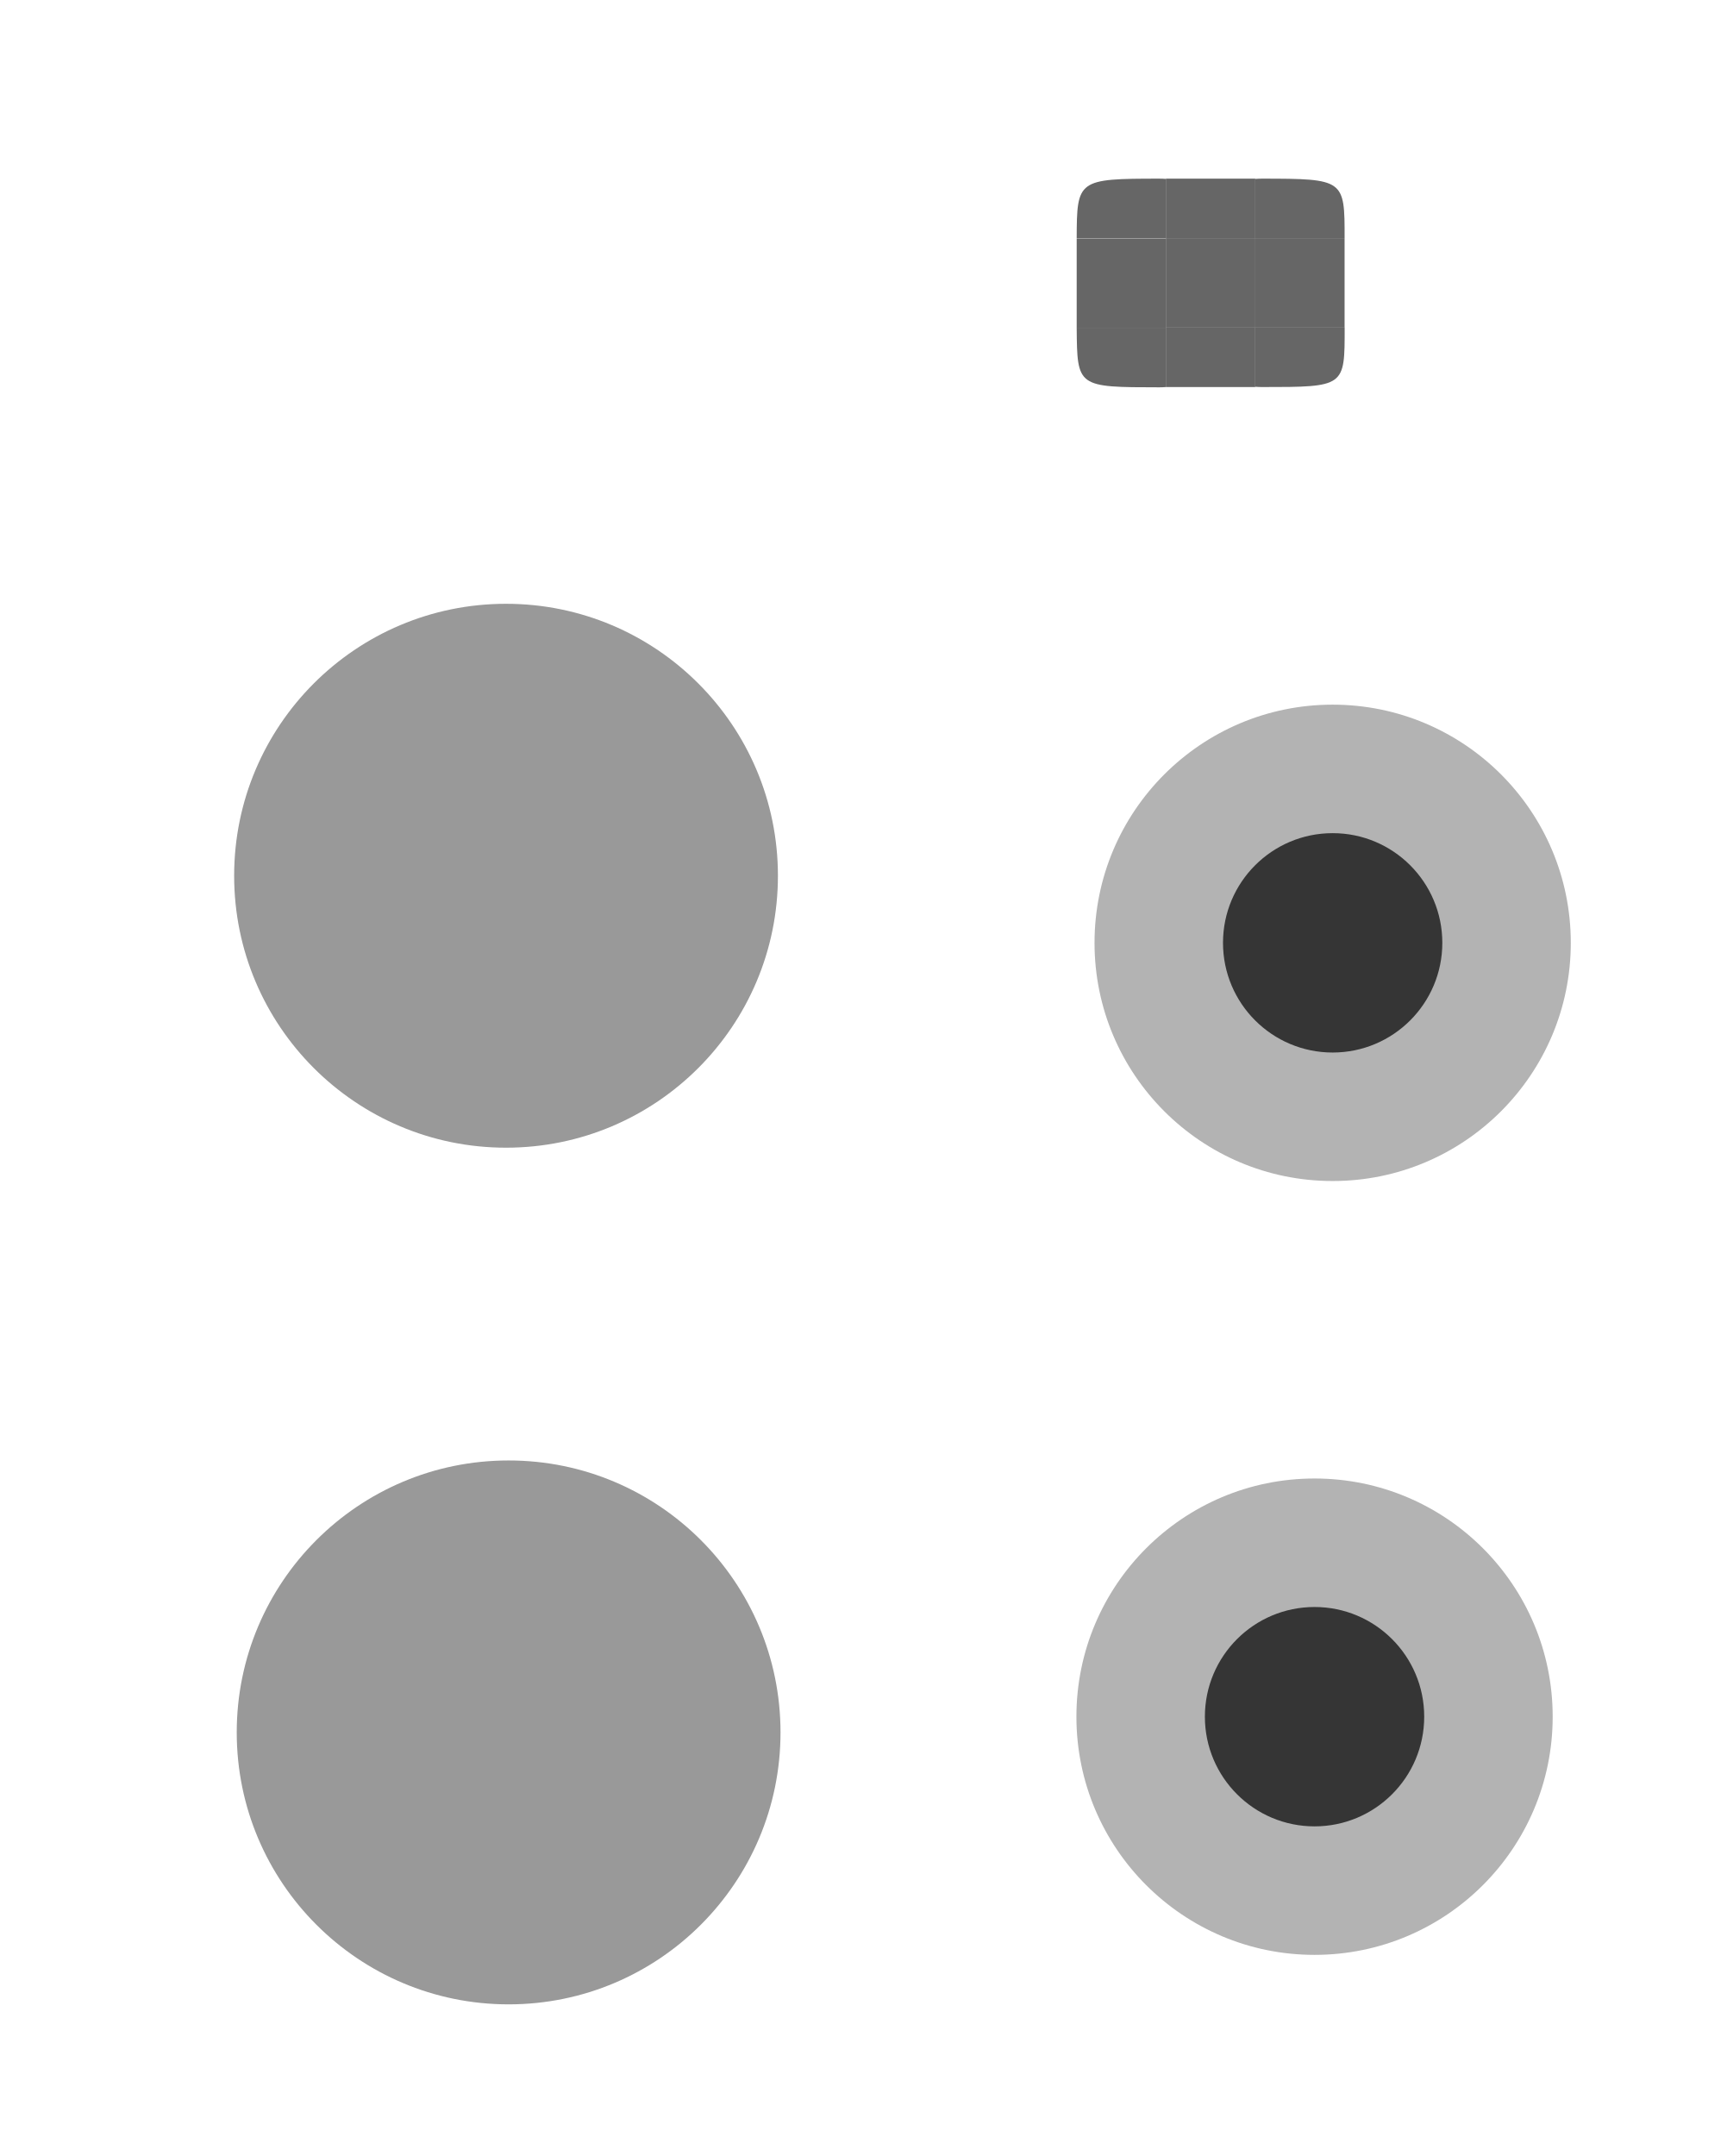
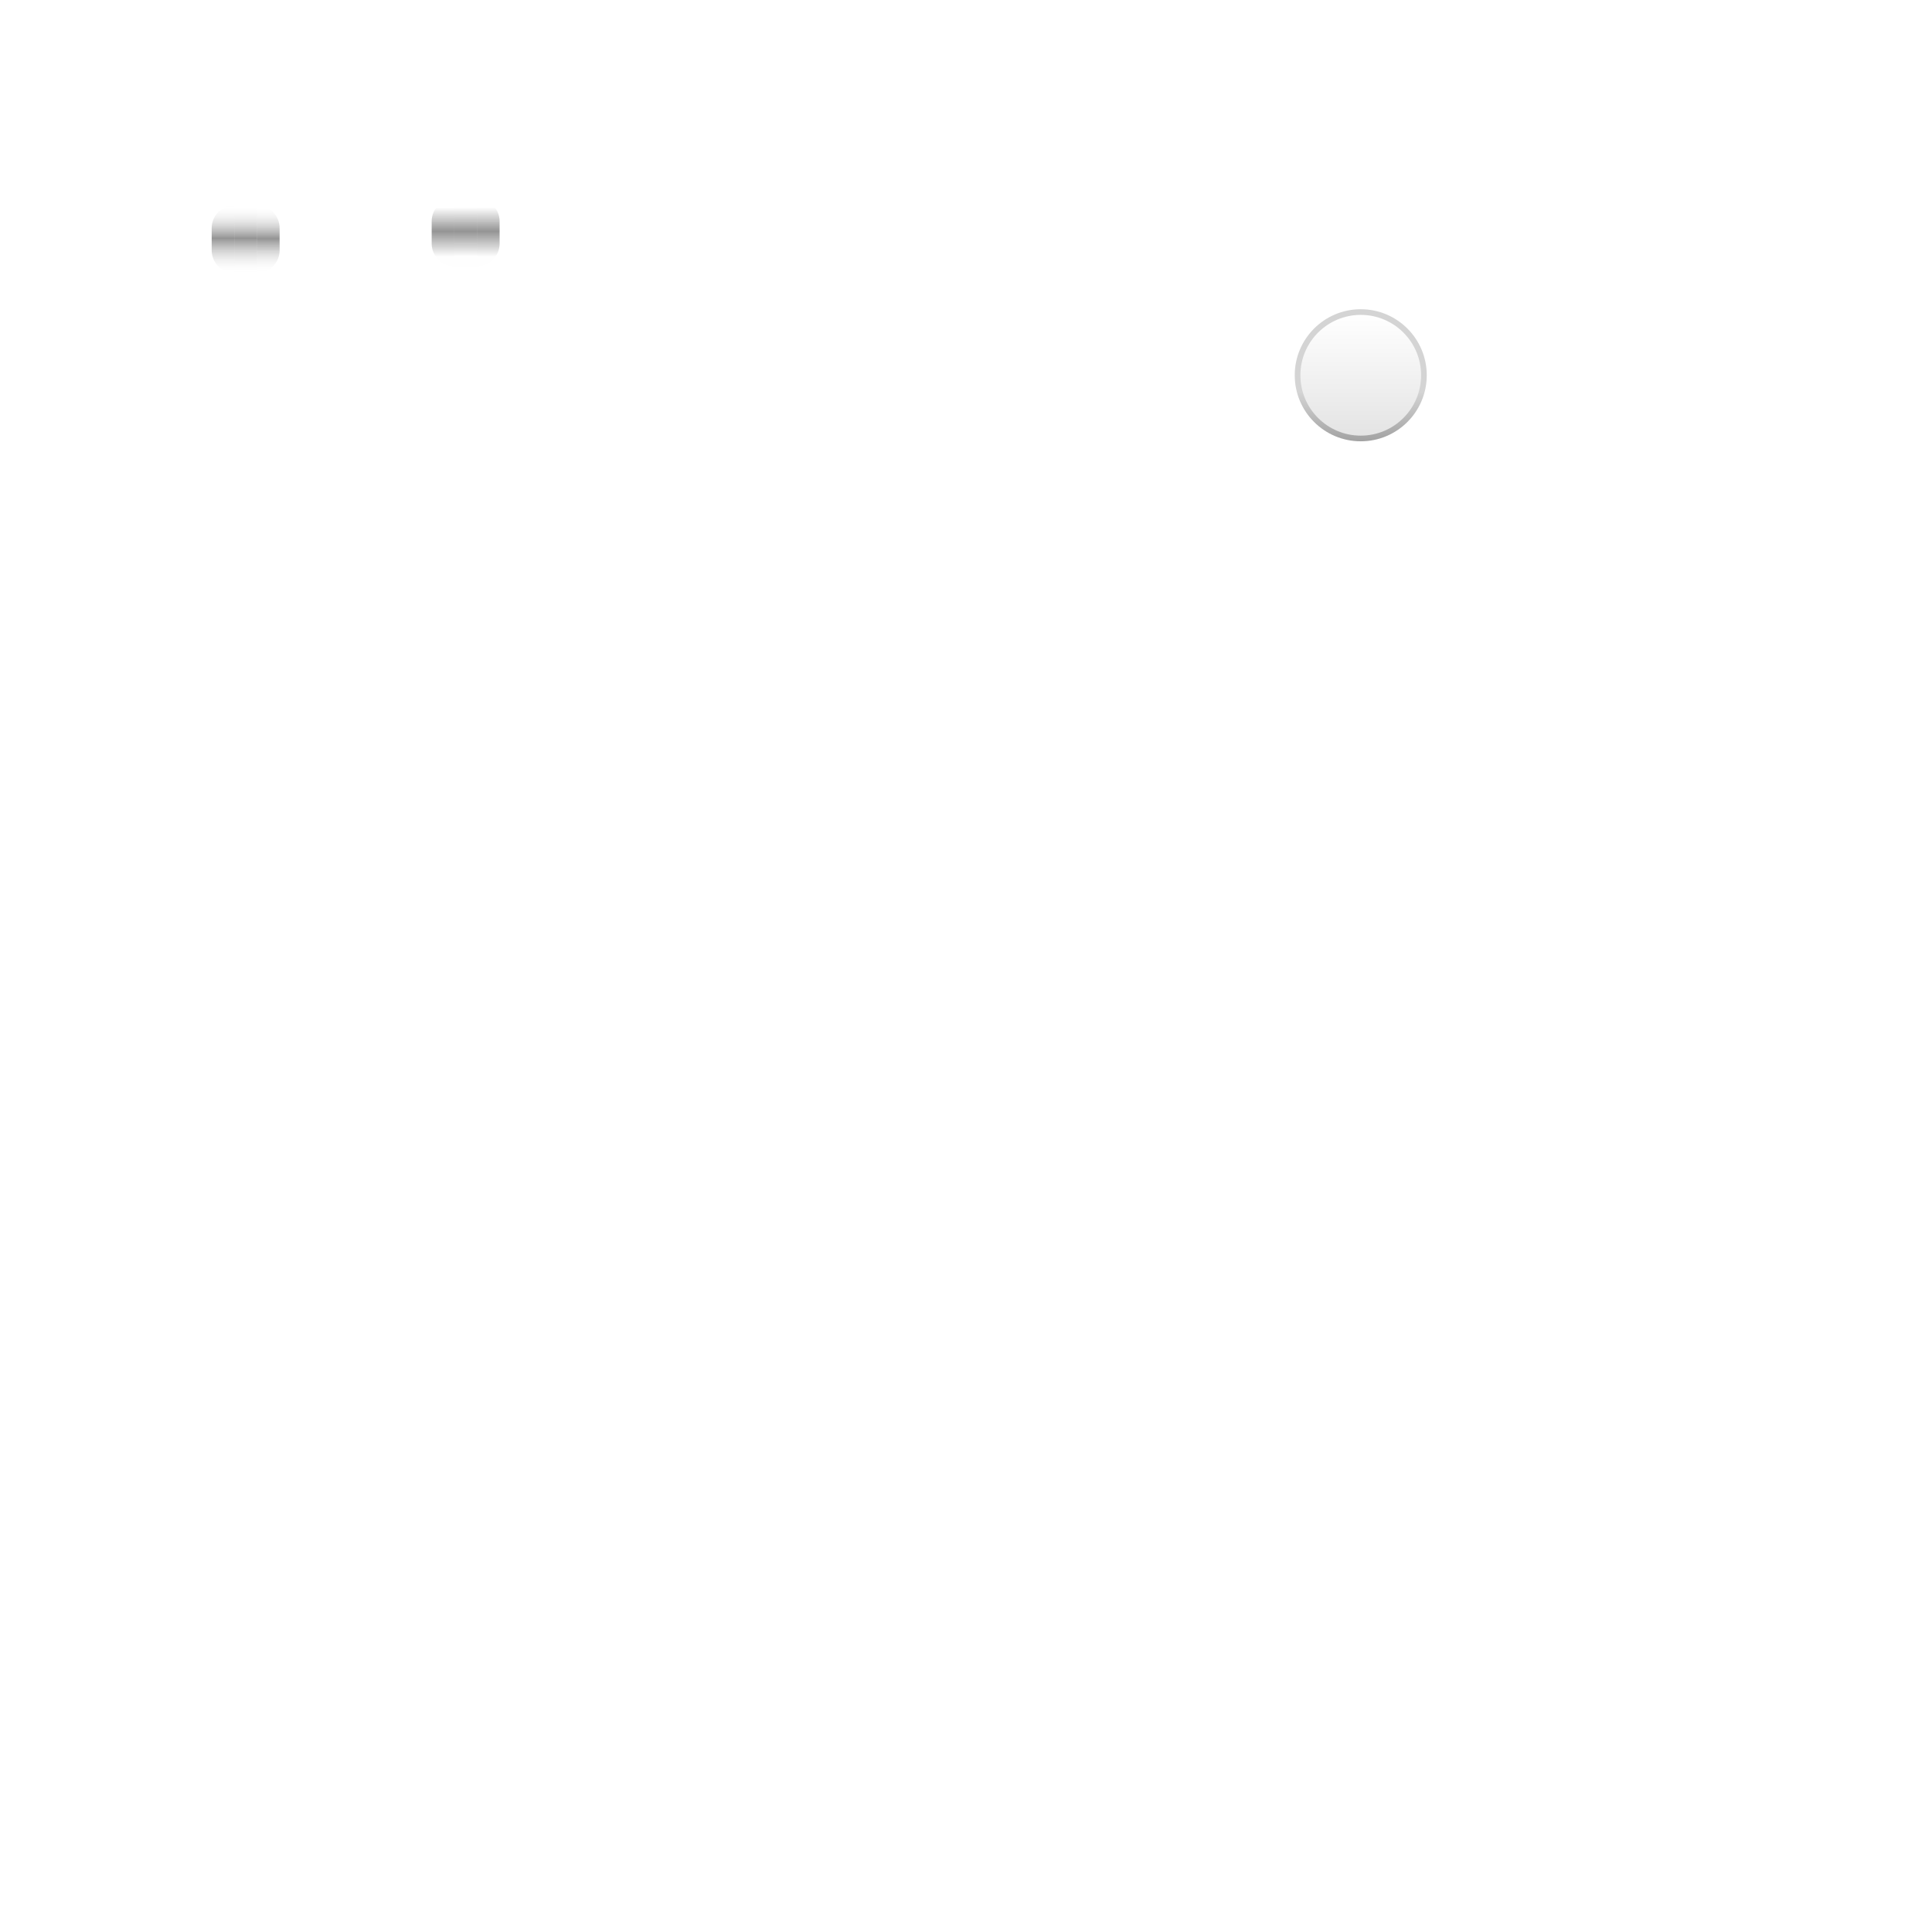
- <svg xmlns="http://www.w3.org/2000/svg" xmlns:ns1="http://www.openswatchbook.org/uri/2009/osb" xmlns:xlink="http://www.w3.org/1999/xlink" id="svg3025" version="1.1" height="72.414" width="58" viewBox="0 0 58 72.414">
-   <defs id="defs43">
-     <linearGradient id="MECOL">
-       <stop style="stop-color:#000000;stop-opacity:1;" offset="0" id="stop894" />
-       <stop style="stop-color:#000000;stop-opacity:0;" offset="1" id="stop896" />
+ <svg xmlns="http://www.w3.org/2000/svg" xmlns:ns1="http://www.openswatchbook.org/uri/2009/osb" xmlns:xlink="http://www.w3.org/1999/xlink" width="256" height="256" viewBox="0 0 256 256" version="1.1" id="svg908">
+   <defs id="defs902">
+     <linearGradient id="linearGradient2797">
+       <stop style="stop-color:#010101;stop-opacity:0.004" offset="0" id="stop2791" />
+       <stop id="stop2793" offset="0.513" style="stop-color:#000000;stop-opacity:0.419" />
+       <stop style="stop-color:#050505;stop-opacity:0" offset="1" id="stop2795" />
    </linearGradient>
-     <style id="current-color-scheme" type="text/css">
-       .ColorScheme-Text {
-         color:#31363b;
-       }
-       .ColorScheme-Background{
-         color:#eff0f1;
-       }
-       .ColorScheme-ViewText {
-         color:#31363b;
-       }
-       .ColorScheme-ViewBackground{
-         color:#fcfcfc;
-       }
-       .ColorScheme-ViewHover {
- 
-       }
-       .ColorScheme-ViewFocus{
- 
-       }
-       .ColorScheme-ButtonText {
-         color:#31363b;
-       }
-       .ColorScheme-ButtonBackground{
-         color:#eff0f1;
-       }
-       .ColorScheme-ButtonHover {
- 
-       }
-       .ColorScheme-ButtonFocus{
- 
-       }</style>
+     <linearGradient id="linearGradient2587">
+       <stop id="stop2583" offset="0" style="stop-color:#ffffff;stop-opacity:0.004" />
+       <stop style="stop-color:#000000;stop-opacity:0.419" offset="0.513" id="stop2591" />
+       <stop id="stop2585" offset="1" style="stop-color:#ffffff;stop-opacity:0" />
+     </linearGradient>
    <linearGradient id="groove" ns1:paint="solid">
-       <stop style="stop-color:#ffffff;stop-opacity:0.169;" offset="0" id="stop976" />
+       <stop style="stop-color:#4371ce;stop-opacity:0.804;" offset="0" id="stop976" />
    </linearGradient>
-     <linearGradient xlink:href="#groove" id="linearGradient980" x1="69.318" y1="14.003" x2="73.318" y2="14.003" gradientUnits="userSpaceOnUse" />
-     <linearGradient xlink:href="#groove" id="linearGradient982" x1="69.318" y1="14.003" x2="73.318" y2="14.003" gradientUnits="userSpaceOnUse" />
-     <linearGradient xlink:href="#groove" id="linearGradient984" x1="69.318" y1="14.003" x2="73.318" y2="14.003" gradientUnits="userSpaceOnUse" />
-     <linearGradient xlink:href="#groove" id="linearGradient986" x1="69.318" y1="14.003" x2="73.318" y2="14.003" gradientUnits="userSpaceOnUse" />
-     <linearGradient xlink:href="#groove" id="linearGradient988" x1="69.318" y1="14.003" x2="73.318" y2="14.003" gradientUnits="userSpaceOnUse" />
-     <linearGradient xlink:href="#groove" id="linearGradient990" x1="69.318" y1="14.003" x2="73.318" y2="14.003" gradientUnits="userSpaceOnUse" />
-     <linearGradient xlink:href="#groove" id="linearGradient992" x1="49.318" y1="17.169" x2="52.318" y2="17.169" gradientUnits="userSpaceOnUse" gradientTransform="translate(-36.14724,-7.669305)" />
-     <linearGradient xlink:href="#groove" id="linearGradient994" x1="53.318" y1="17.169" x2="56.318" y2="17.169" gradientUnits="userSpaceOnUse" gradientTransform="translate(-37.14724,-7.669305)" />
-     <linearGradient xlink:href="#groove" id="linearGradient996" x1="57.318" y1="17.169" x2="60.318" y2="17.169" gradientUnits="userSpaceOnUse" gradientTransform="translate(-38.14724,-7.669305)" />
-     <radialGradient xlink:href="#MECOL" id="radialGradient900" cx="83.428" cy="28.926" fx="83.428" fy="28.926" r="7" gradientUnits="userSpaceOnUse" />
+     <linearGradient xlink:href="#linearGradient1016" id="linearGradient1018" x1="220.8" y1="109.8" x2="220.8" y2="96.62" gradientUnits="userSpaceOnUse" />
+     <linearGradient id="linearGradient1016">
+       <stop style="stop-color:#a2a2a2;stop-opacity:1" offset="0" id="stop1012" />
+       <stop style="stop-color:#d4d4d4;stop-opacity:1" offset="1" id="stop1014" />
+     </linearGradient>
+     <linearGradient xlink:href="#linearGradient1024" id="linearGradient1028" x1="220.8" y1="108.2" x2="220.8" y2="76.25" gradientUnits="userSpaceOnUse" />
+     <linearGradient id="linearGradient1024">
+       <stop style="stop-color:#e4e4e4;stop-opacity:1" offset="0" id="stop1020" />
+       <stop style="stop-color:#ffffff;stop-opacity:1" offset="1" id="stop1022" />
+     </linearGradient>
+     <linearGradient y2="894.2" x2="28.05" y1="903.2" x1="28.05" gradientUnits="userSpaceOnUse" id="linearGradient2593" xlink:href="#linearGradient2587" />
+     <linearGradient y2="894.2" x2="28.05" y1="903.2" x1="28.05" gradientUnits="userSpaceOnUse" id="linearGradient2595" xlink:href="#linearGradient2587" gradientTransform="translate(0.3125,-3.393)" />
+     <linearGradient y2="894.2" x2="28.05" y1="903.2" x1="28.05" gradientUnits="userSpaceOnUse" id="linearGradient2597" xlink:href="#linearGradient2587" />
+     <linearGradient y2="894.2" x2="28.05" y1="903.2" x1="28.05" gradientUnits="userSpaceOnUse" id="linearGradient2599" xlink:href="#linearGradient2587" gradientTransform="translate(2.477,-3.75)" />
+     <linearGradient y2="894.2" x2="28.05" y1="903.2" x1="28.05" gradientUnits="userSpaceOnUse" id="linearGradient2601" xlink:href="#linearGradient2587" gradientTransform="translate(-0.003,0.0321)" />
+     <linearGradient y2="894.2" x2="28.05" y1="903.2" x1="28.05" gradientUnits="userSpaceOnUse" id="linearGradient2603" xlink:href="#linearGradient2587" />
+     <linearGradient y2="894.2" x2="28.05" y1="903.2" x1="28.05" gradientUnits="userSpaceOnUse" id="linearGradient2605" xlink:href="#linearGradient2587" gradientTransform="translate(-5.894,3.705)" />
+     <linearGradient y2="894.2" x2="28.05" y1="903.2" x1="28.05" gradientUnits="userSpaceOnUse" id="linearGradient2607" xlink:href="#linearGradient2587" />
+     <linearGradient y2="894.2" x2="28.05" y1="903.2" x1="28.05" gradientUnits="userSpaceOnUse" id="linearGradient2609" xlink:href="#linearGradient2587" gradientTransform="translate(5.441,6.834)" />
+     <linearGradient xlink:href="#linearGradient2797" id="linearGradient873" gradientUnits="userSpaceOnUse" x1="58.23" y1="902" x2="58.23" y2="895.5" gradientTransform="translate(-1.027,-1.027)" />
+     <linearGradient xlink:href="#linearGradient2797" id="linearGradient875" gradientUnits="userSpaceOnUse" x1="58.23" y1="902" x2="58.23" y2="895.5" gradientTransform="translate(-2.634,-2.116)" />
+     <linearGradient xlink:href="#linearGradient2797" id="linearGradient877" gradientUnits="userSpaceOnUse" x1="58.23" y1="902" x2="58.23" y2="895.5" gradientTransform="translate(-1.027,-1.027)" />
+     <linearGradient xlink:href="#linearGradient2797" id="linearGradient879" gradientUnits="userSpaceOnUse" x1="58.23" y1="902" x2="58.23" y2="895.5" gradientTransform="translate(5.473,-1.937)" />
+     <linearGradient xlink:href="#linearGradient2797" id="linearGradient881" gradientUnits="userSpaceOnUse" x1="58.23" y1="902" x2="58.23" y2="895.5" gradientTransform="translate(-1.027,-1.027)" />
+     <linearGradient xlink:href="#linearGradient2797" id="linearGradient883" gradientUnits="userSpaceOnUse" x1="58.23" y1="902" x2="58.23" y2="895.5" gradientTransform="translate(-1.027,-1.027)" />
+     <linearGradient xlink:href="#linearGradient2797" id="linearGradient885" gradientUnits="userSpaceOnUse" x1="58.23" y1="902" x2="58.23" y2="895.5" gradientTransform="translate(-5.266,3.7)" />
+     <linearGradient xlink:href="#linearGradient2797" id="linearGradient887" gradientUnits="userSpaceOnUse" x1="58.23" y1="902" x2="58.23" y2="895.5" gradientTransform="translate(-1.027,-1.027)" />
+     <linearGradient xlink:href="#linearGradient2797" id="linearGradient889" gradientUnits="userSpaceOnUse" x1="58.23" y1="902" x2="58.23" y2="895.5" gradientTransform="translate(2.666,0.5)" />
  </defs>
-   <path id="groove-highlight-center" d="m 39.171,8 h 3 v 3 h -3 z" class="ColorScheme-ViewHover" style="fill:currentColor;fill-opacity:0.6;stroke-width:1" />
-   <g id="groove-highlight-top" transform="matrix(0.75,0,0,0.75,-12.81762,-3.001975)">
-     <path style="fill:none;fill-opacity:1;stroke-width:1.333" d="m 73.318,10.669 h -4 v 4 h 4 z" id="path914" />
-     <path id="path916" d="m 73.318,12.003 h -4 v 2.667 h 4 z" class="ColorScheme-ViewHover" style="fill:currentColor;fill-opacity:0.6;stroke-width:1.089" />
-   </g>
-   <path style="fill:url(#linearGradient994);fill-opacity:1;stroke-width:1" d="m 16.171,8 h 3 v 3 h -3 z" id="groove-center" />
-   <path style="fill:url(#linearGradient996);fill-opacity:1;stroke-width:1" d="m 22.171,11 v -3 h -3 v 3 z" id="groove-right" />
-   <path style="fill:url(#linearGradient992);fill-opacity:1;stroke-width:1" d="m 13.171,8 v 3 h 3 v -3 z" id="groove-left" />
-   <g transform="matrix(0.75,0,0,0.75,-35.81762,-3.001975)" id="groove-top">
-     <path id="path1076" d="m 73.318,10.669 h -4 v 4 h 4 z" style="fill:none;fill-opacity:1;stroke-width:1.333" />
-     <path style="fill:url(#linearGradient988);fill-opacity:1;stroke-width:0.77" d="m 73.318,13.336 h -4 v 1.333 h 4 z" id="path1078" />
-   </g>
-   <g transform="matrix(0.75,0,0,0.75,-32.81762,-3.001975)" id="groove-topright">
-     <path style="fill:none;fill-opacity:1;stroke-width:1.333" d="m 73.318,10.669 h -4 v 4 h 4 z" id="path1082" />
-     <path id="path1084" d="m 73.318,13.336 h -4 v 1.333 h 4 z" style="fill:url(#linearGradient986);fill-opacity:1;stroke-width:0.77" />
-   </g>
-   <g transform="matrix(0.75,0,0,0.75,-38.81762,-3.001975)" id="groove-topleft">
-     <path style="fill:none;fill-opacity:1;stroke-width:1.333" d="m 73.318,10.669 h -4 v 4 h 4 z" id="path1088" />
-     <path id="path1090" d="m 73.318,13.336 h -4 v 1.333 h 4 z" style="fill:url(#linearGradient990);fill-opacity:1;stroke-width:0.77" />
-   </g>
-   <g transform="matrix(0.75,0,0,-0.75,-38.81762,22.00201)" id="groove-bottomleft">
-     <path id="path1094" d="m 73.318,10.669 h -4 v 4 h 4 z" style="fill:none;fill-opacity:1;stroke-width:1.333" />
-     <path style="fill:url(#linearGradient980);fill-opacity:1;stroke-width:0.77" d="m 73.318,13.336 h -4 v 1.333 h 4 z" id="path1096" />
-   </g>
-   <g id="groove-bottom" transform="matrix(0.75,0,0,-0.75,-35.81762,22.00201)">
-     <path style="fill:none;fill-opacity:1;stroke-width:1.333" d="m 73.318,10.669 h -4 v 4 h 4 z" id="path1100" />
-     <path id="path1102" d="m 73.318,13.336 h -4 v 1.333 h 4 z" style="fill:url(#linearGradient982);fill-opacity:1;stroke-width:0.77" />
-   </g>
-   <g transform="matrix(0.75,0,0,-0.75,-32.81762,22.00201)" id="groove-bottomright">
-     <path id="path1106" d="m 73.318,10.669 h -4 v 4 h 4 z" style="fill:none;fill-opacity:1;stroke-width:1.333" />
-     <path style="fill:url(#linearGradient984);fill-opacity:1;stroke-width:0.77" d="m 73.318,13.336 h -4 v 1.333 h 4 z" id="path1108" />
-   </g>
-   <g transform="matrix(0.75,0,0,-0.75,-12.81762,22.00201)" id="groove-highlight-bottom">
-     <path id="path901" d="m 73.318,10.669 h -4 v 4 h 4 z" style="fill:none;fill-opacity:1;stroke-width:1.333" />
-     <path style="fill:currentColor;fill-opacity:0.6;stroke-width:1.089" class="ColorScheme-ViewHover" d="m 73.318,12.003 h -4 v 2.667 h 4 z" id="path903" />
-   </g>
-   <g id="groove-highlight-bottomleft" transform="translate(-37.02399,-10.68201)">
-     <path style="fill:none;fill-opacity:1;stroke-width:1" d="m 76.195,24.691 h -3 v -3 h 3 z" id="path932" />
-     <path id="path927" class="ColorScheme-ViewHover" d="m 73.195,21.691 c 0.018,1.995 0.01,1.998 2.779,2 0.074,-2.3e-4 0.147,-0.003 0.221,-0.009 v -1.991 z" style="fill:currentColor;fill-opacity:0.6;stroke-width:0.835" />
-   </g>
-   <g transform="matrix(1,0,0,-1,-37.02399,29.69113)" id="groove-highlight-topleft">
-     <path id="path945" d="m 76.195,24.691 h -3 v -3 h 3 z" style="fill:none;fill-opacity:1;stroke-width:1" />
-     <path style="fill:currentColor;fill-opacity:0.6;stroke-width:0.835" d="m 73.195,21.691 c 0.007,1.963 0.032,1.999 2.779,2 0.074,-2.3e-4 0.147,-0.003 0.221,-0.009 v -1.991 z" class="ColorScheme-ViewHover" id="path947" />
-   </g>
-   <g id="groove-highlight-topright" transform="rotate(-180,59.18321,14.84557)">
-     <path style="fill:none;fill-opacity:1;stroke-width:1" d="m 76.195,24.691 h -3 v -3 h 3 z" id="path953" />
-     <path id="path955" d="m 73.195,21.691 c -0.004,1.974 0.01,1.998 2.779,2 0.074,-2.3e-4 0.147,-0.003 0.221,-0.009 v -1.991 z" class="ColorScheme-ViewHover" style="fill:currentColor;fill-opacity:0.6;stroke-width:0.835" />
-   </g>
-   <g transform="matrix(-1,0,0,1,118.3684,-10.69111)" id="groove-highlight-bottomright">
-     <path id="path961" d="m 76.195,24.691 h -3 v -3 h 3 z" style="fill:none;fill-opacity:1;stroke-width:1" />
-     <path style="fill:currentColor;fill-opacity:0.6;stroke-width:0.835" d="m 73.195,21.691 c 0,1.995 -0.023,2 2.779,2 0.074,-2.3e-4 0.147,-0.003 0.221,-0.009 v -1.991 z" class="ColorScheme-ViewHover" id="path963" />
-   </g>
-   <g id="horizontal-slider-hover" transform="translate(-15.66479,1.509811)">
-     <rect style="opacity:1;fill:none;fill-opacity:1;fill-rule:nonzero;stroke:none;stroke-width:1.021;stroke-linecap:square;stroke-linejoin:round;stroke-miterlimit:4;stroke-dasharray:none;stroke-dashoffset:0;stroke-opacity:1" id="rect915" width="24" height="24" x="20.665" y="15.904" />
-     <circle style="opacity:1;fill:currentColor;fill-opacity:0.4;fill-rule:nonzero;stroke:none;stroke-width:1.375;stroke-linecap:square;stroke-linejoin:round;stroke-miterlimit:4;stroke-dasharray:none;stroke-dashoffset:0;stroke-opacity:1" class="ColorScheme-ViewHover" id="AAA" cx="32.665" cy="27.904" r="9.134" />
-   </g>
-   <g id="horizontal-slider-handle" transform="translate(72.41969,0.365756)">
-     <rect y="19.301" x="-39.65" height="24" width="24" id="rect903" style="opacity:1;fill:none;fill-opacity:1;fill-rule:evenodd;stroke:none;stroke-width:3.244;stroke-linecap:round;stroke-linejoin:round;stroke-miterlimit:4;stroke-dasharray:none;stroke-dashoffset:0;stroke-opacity:1" />
-     <g transform="translate(0.4876747,2.072617)" id="g901">
-       <circle style="opacity:1;fill:currentColor;fill-opacity:0.3;fill-rule:evenodd;stroke:none;stroke-width:2.832;stroke-linecap:round;stroke-linejoin:round;stroke-miterlimit:4;stroke-dasharray:none;stroke-dashoffset:0;stroke-opacity:1" class="ColorScheme-ViewHover" id="path895" cx="-28.137" cy="29.229" r="8" />
-       <circle cy="29.229" cx="-28.137" id="circle897" class="ColorScheme-ViewHover" style="opacity:1;fill:currentColor;fill-opacity:0.7;fill-rule:evenodd;stroke:none;stroke-width:1.304;stroke-linecap:round;stroke-linejoin:round;stroke-miterlimit:4;stroke-dasharray:none;stroke-dashoffset:0;stroke-opacity:1" r="3.684" />
+   <g id="layer1" transform="translate(0,-867)">
+     <g id="horizontal-slider-handle" transform="matrix(0.4998,0,0,0.5,69.95,870.6)" style="stroke-width:2">
+       <rect y="68.25" x="196.8" height="48" width="48.02" id="rect887" style="opacity:0.83;fill:none;fill-opacity:0.201;fill-rule:evenodd;stroke:none;stroke-width:3.815;stroke-linecap:square;stroke-linejoin:miter;stroke-miterlimit:4;stroke-dasharray:none;stroke-dashoffset:0;stroke-opacity:1;paint-order:normal" />
+       <circle r="17.5" style="opacity:1;fill:url(#linearGradient1018);fill-opacity:1;fill-rule:evenodd;stroke:none;stroke-width:3.812;stroke-linecap:square;stroke-linejoin:miter;stroke-miterlimit:4;stroke-dasharray:none;stroke-dashoffset:0;stroke-opacity:1;paint-order:normal" id="circle900" cx="220.8" cy="92.25" />
+       <circle r="16" cy="92.25" cx="220.8" id="path885" style="opacity:1;fill:url(#linearGradient1028);fill-opacity:1;fill-rule:evenodd;stroke:none;stroke-width:3.814;stroke-linecap:square;stroke-linejoin:miter;stroke-miterlimit:4;stroke-dasharray:none;stroke-dashoffset:0;stroke-opacity:1;paint-order:normal" />
    </g>
-   </g>
-   <path style="fill:currentColor;fill-opacity:0.6;stroke-width:1" class="ColorScheme-ViewHover" d="m 36.171,8.009 h 3 v 3 h -3 z" id="groove-highlight-left" />
-   <path style="fill:currentColor;fill-opacity:0.6;stroke-width:1" class="ColorScheme-ViewHover" d="m 42.171,8 h 3 v 3 h -3 z" id="groove-highlight-right" />
-   <g transform="translate(-15.57786,30.28272)" id="vertical-slider-hover">
-     <rect y="15.904" x="20.665" height="24" width="24" id="rect891" style="opacity:1;fill:none;fill-opacity:1;fill-rule:nonzero;stroke:none;stroke-width:1.021;stroke-linecap:square;stroke-linejoin:round;stroke-miterlimit:4;stroke-dasharray:none;stroke-dashoffset:0;stroke-opacity:1" />
-     <circle r="9.134" cy="27.904" cx="32.665" id="circle893" class="ColorScheme-ViewHover" style="opacity:1;fill:currentColor;fill-opacity:0.4;fill-rule:nonzero;stroke:none;stroke-width:1.375;stroke-linecap:square;stroke-linejoin:round;stroke-miterlimit:4;stroke-dasharray:none;stroke-dashoffset:0;stroke-opacity:1" />
-   </g>
-   <g transform="translate(71.8112,26.35699)" id="vertical-slider-handle">
-     <rect style="opacity:1;fill:none;fill-opacity:1;fill-rule:evenodd;stroke:none;stroke-width:3.244;stroke-linecap:round;stroke-linejoin:round;stroke-miterlimit:4;stroke-dasharray:none;stroke-dashoffset:0;stroke-opacity:1" id="rect897" width="24" height="24" x="-39.65" y="19.301" />
-     <g id="g903" transform="translate(0.4876747,2.072617)">
-       <circle r="8" cy="29.229" cx="-28.137" id="circle899" class="ColorScheme-ViewHover" style="opacity:1;fill:currentColor;fill-opacity:0.3;fill-rule:evenodd;stroke:none;stroke-width:2.832;stroke-linecap:round;stroke-linejoin:round;stroke-miterlimit:4;stroke-dasharray:none;stroke-dashoffset:0;stroke-opacity:1" />
-       <circle r="3.684" style="opacity:1;fill:currentColor;fill-opacity:0.7;fill-rule:evenodd;stroke:none;stroke-width:1.304;stroke-linecap:round;stroke-linejoin:round;stroke-miterlimit:4;stroke-dasharray:none;stroke-dashoffset:0;stroke-opacity:1" class="ColorScheme-ViewHover" id="circle901" cx="-28.137" cy="29.229" />
+     <path style="fill:url(#linearGradient2593);fill-opacity:1;stroke-width:1" d="m 28.05,897.2 h 3 v 3 h -3 z" id="groove-left" />
+     <g id="groove-topleft" transform="translate(-0.31,3.4)">
+       <rect style="opacity:0.83;fill:none;fill-opacity:0.793;fill-rule:evenodd;stroke:none;stroke-width:1.907;stroke-linecap:square;stroke-linejoin:miter;stroke-miterlimit:4;stroke-dasharray:none;stroke-dashoffset:0;stroke-opacity:1;paint-order:normal" id="rect888" width="3" height="3" x="28.36" y="890.8" />
+       <path id="path894" d="m 31.36,890.8 a 3,3 0 0 0 -2.12,0.9 3,3 0 0 0 -0.88,2.1 h 3 z" style="fill:url(#linearGradient2595);fill-opacity:1;stroke-width:1" />
+     </g>
+     <path style="fill:url(#linearGradient2597);fill-opacity:1;stroke-width:1" d="m 31.05,894.2 h 3 v 3 h -3 z" id="groove-top" />
+     <g id="groove-topright" transform="translate(-2.48,3.8)">
+       <rect y="890.4" x="36.53" height="3" width="3" id="rect870" style="opacity:0.83;fill:none;fill-opacity:0.793;fill-rule:evenodd;stroke:none;stroke-width:1.907;stroke-linecap:square;stroke-linejoin:miter;stroke-miterlimit:4;stroke-dasharray:none;stroke-dashoffset:0;stroke-opacity:1;paint-order:normal" />
+       <path id="path902" d="m 36.53,890.4 v 3 h 3 a 3,3 0 0 0 -0.88,-2.1 3,3 0 0 0 -2.12,-0.9 z" style="fill:url(#linearGradient2599);fill-opacity:1;stroke-width:1" />
+     </g>
+     <path style="fill:url(#linearGradient2601);fill-opacity:1;stroke-width:1" d="m 34.05,897.2 h 3 v 3 h -3 z" id="groove-right" />
+     <path id="groove-center" d="m 31.05,897.2 h 3 v 3 h -3 z" style="fill:url(#linearGradient2603);fill-opacity:1;stroke-width:1" />
+     <g id="groove-bottomleft" transform="translate(5.89,-3.7)">
+       <rect style="opacity:0.83;fill:none;fill-opacity:0.793;fill-rule:evenodd;stroke:none;stroke-width:1.907;stroke-linecap:square;stroke-linejoin:miter;stroke-miterlimit:4;stroke-dasharray:none;stroke-dashoffset:0;stroke-opacity:1;paint-order:normal" id="rect880" width="3" height="3" x="22.16" y="903.9" />
+       <path id="path886" d="m 22.16,903.9 a 3,3 0 0 0 0.88,2.1 3,3 0 0 0 2.12,0.9 v -3 z" style="fill:url(#linearGradient2605);fill-opacity:1;stroke-width:1" />
+     </g>
+     <path id="groove-bottom" d="m 31.05,900.2 h 3 v 3 h -3 z" style="fill:url(#linearGradient2607);fill-opacity:1;stroke-width:1" />
+     <path id="groove-highlight-left" d="m 57.2,896.3 h 3 v 3 h -3 z" style="fill:url(#linearGradient873);fill-opacity:1;stroke-width:1" />
+     <g id="groove-highlight-topleft" transform="translate(1.61,1.1)">
+       <rect y="892.2" x="55.59" height="3" width="3" id="rect889" style="opacity:0.83;fill:none;fill-opacity:0.793;fill-rule:evenodd;stroke:none;stroke-width:1.907;stroke-linecap:square;stroke-linejoin:miter;stroke-miterlimit:4;stroke-dasharray:none;stroke-dashoffset:0;stroke-opacity:1;paint-order:normal" />
+       <path id="path895" d="m 58.59,892.2 a 3.001,2.999 0 0 0 -2.12,0.9 3.001,2.999 0 0 0 -0.88,2.1 v 0 h 3 z" style="fill:url(#linearGradient875);fill-opacity:1;stroke-width:1" />
+     </g>
+     <path id="groove-highlight-top" d="m 60.2,893.3 h 3 v 3 h -3 z" style="fill:url(#linearGradient877);fill-opacity:1;stroke-width:1" />
+     <g id="groove-highlight-topright" transform="translate(-6.5,0.9)">
+       <rect y="892.4" x="69.7" height="3" width="3" id="rect879" style="opacity:0.83;fill:none;fill-opacity:0.793;fill-rule:evenodd;stroke:none;stroke-width:1.907;stroke-linecap:square;stroke-linejoin:miter;stroke-miterlimit:4;stroke-dasharray:none;stroke-dashoffset:0;stroke-opacity:1;paint-order:normal" />
+       <path id="path887" d="m 69.7,892.4 v 3 h 3 v 0 a 3.001,2.999 0 0 0 -0.88,-2.1 3.001,2.999 0 0 0 -2.12,-0.9 z" style="fill:url(#linearGradient879);fill-opacity:1;stroke-width:1" />
+     </g>
+     <path id="groove-highlight-right" d="m 63.2,896.3 h 3 v 3 h -3 z" style="fill:url(#linearGradient881);fill-opacity:1;stroke-width:1" />
+     <path style="fill:url(#linearGradient883);fill-opacity:1;stroke-width:1" d="m 60.2,896.3 h 3 v 3 h -3 z" id="groove-highlight-center" />
+     <path style="fill:url(#linearGradient887);fill-opacity:1;stroke-width:1" d="m 60.2,899.3 h 3 v 3 h -3 z" id="groove-highlight-bottom" />
+     <g id="groove-bottomright" transform="translate(-5.44,-6.9)">
+       <rect style="opacity:0.83;fill:none;fill-opacity:0.793;fill-rule:evenodd;stroke:none;stroke-width:1.907;stroke-linecap:square;stroke-linejoin:miter;stroke-miterlimit:4;stroke-dasharray:none;stroke-dashoffset:0;stroke-opacity:1;paint-order:normal" id="rect872" width="3" height="3" x="39.49" y="907.1" />
+       <path id="path878" d="m 39.49,907.1 v 3 a 3,3 0 0 0 2.12,-0.9 3,3 0 0 0 0.88,-2.1 z" style="fill:url(#linearGradient2609);fill-opacity:1;stroke-width:1" />
+     </g>
+     <g id="groove-highlight-bottomright" transform="translate(-3.69,-1.5)">
+       <rect y="900.8" x="66.89" height="3" width="3" id="rect897" style="opacity:0.83;fill:none;fill-opacity:0.793;fill-rule:evenodd;stroke:none;stroke-width:1.907;stroke-linecap:square;stroke-linejoin:miter;stroke-miterlimit:4;stroke-dasharray:none;stroke-dashoffset:0;stroke-opacity:1;paint-order:normal" />
+       <path id="path903" d="m 66.89,900.8 v 3 a 3.001,2.999 0 0 0 2.12,-0.9 3.001,2.999 0 0 0 0.88,-2.1 v 0 z" style="fill:url(#linearGradient889);fill-opacity:1;stroke-width:1" />
+     </g>
+     <g id="groove-highlight-bottomleft" transform="translate(4.24,-4.7)">
+       <rect style="opacity:0.83;fill:none;fill-opacity:0.793;fill-rule:evenodd;stroke:none;stroke-width:1.907;stroke-linecap:square;stroke-linejoin:miter;stroke-miterlimit:4;stroke-dasharray:none;stroke-dashoffset:0;stroke-opacity:1;paint-order:normal" id="rect896" width="3" height="3" x="52.96" y="904" />
+       <path id="path909" d="m 52.96,904 v 0 a 3.001,2.999 0 0 0 0.88,2.1 3.001,2.999 0 0 0 2.12,0.9 v -3 z" style="fill:url(#linearGradient885);fill-opacity:1;stroke-width:1" />
    </g>
  </g>
</svg>
